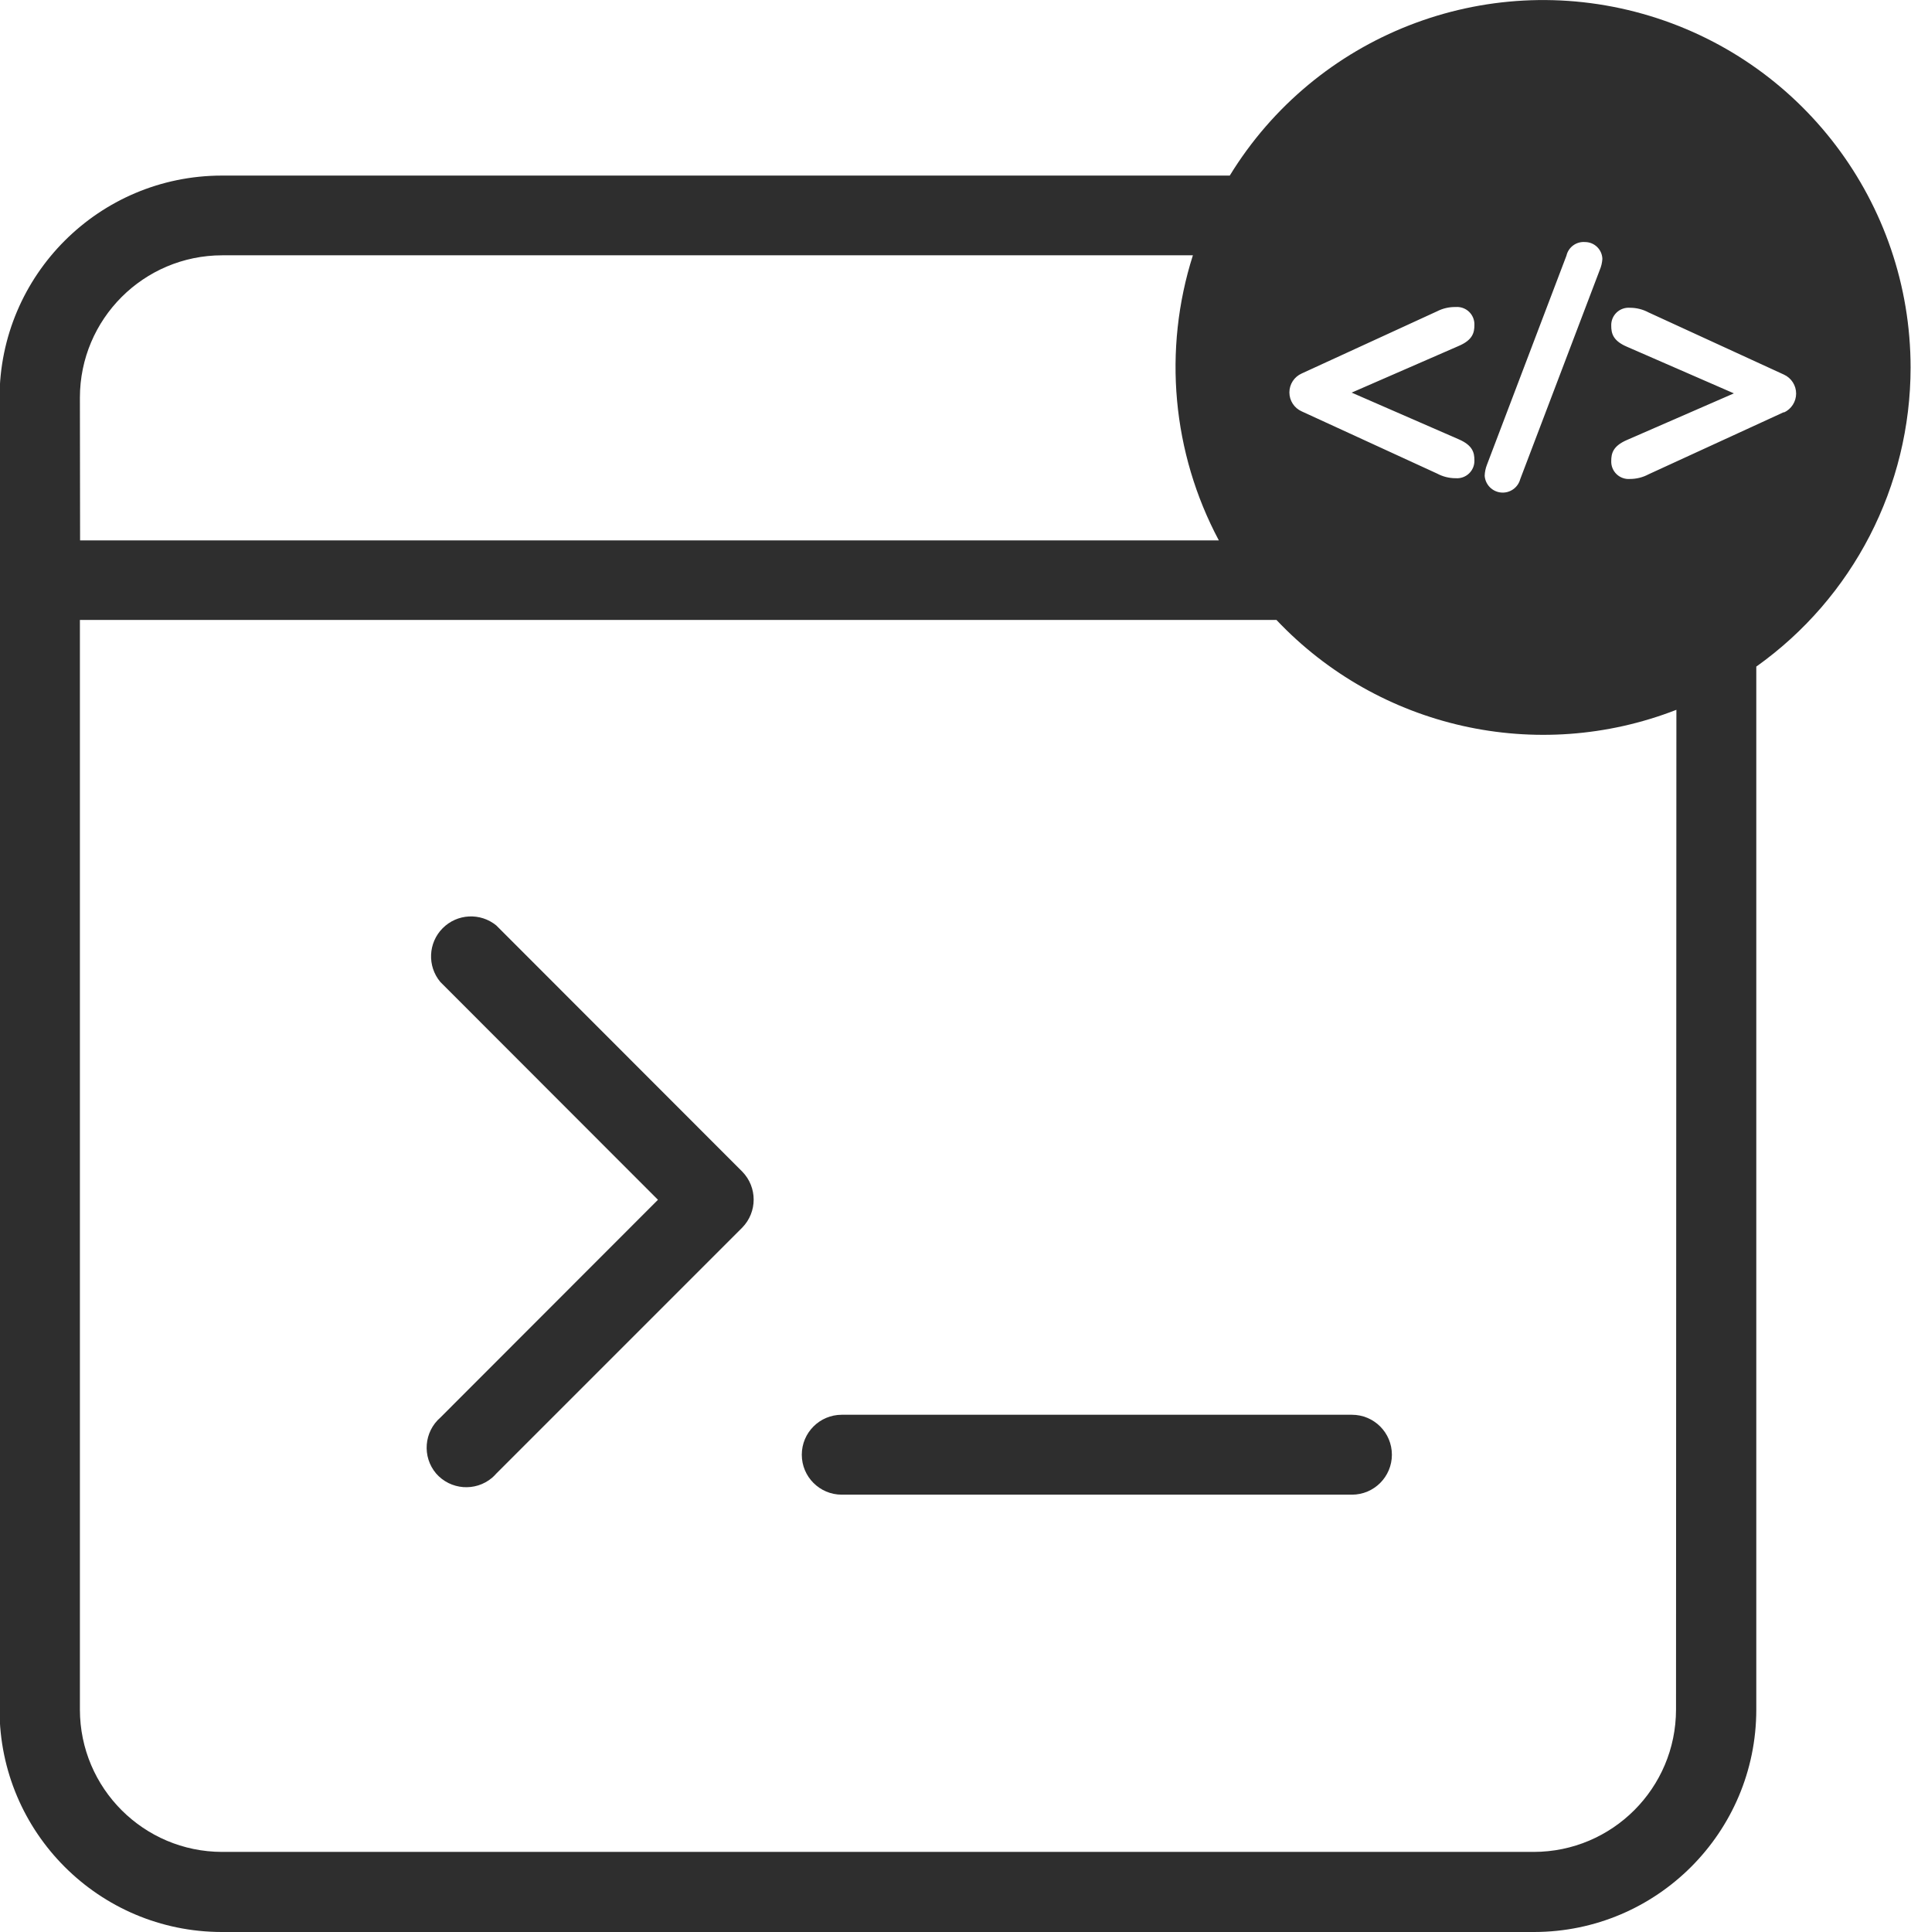
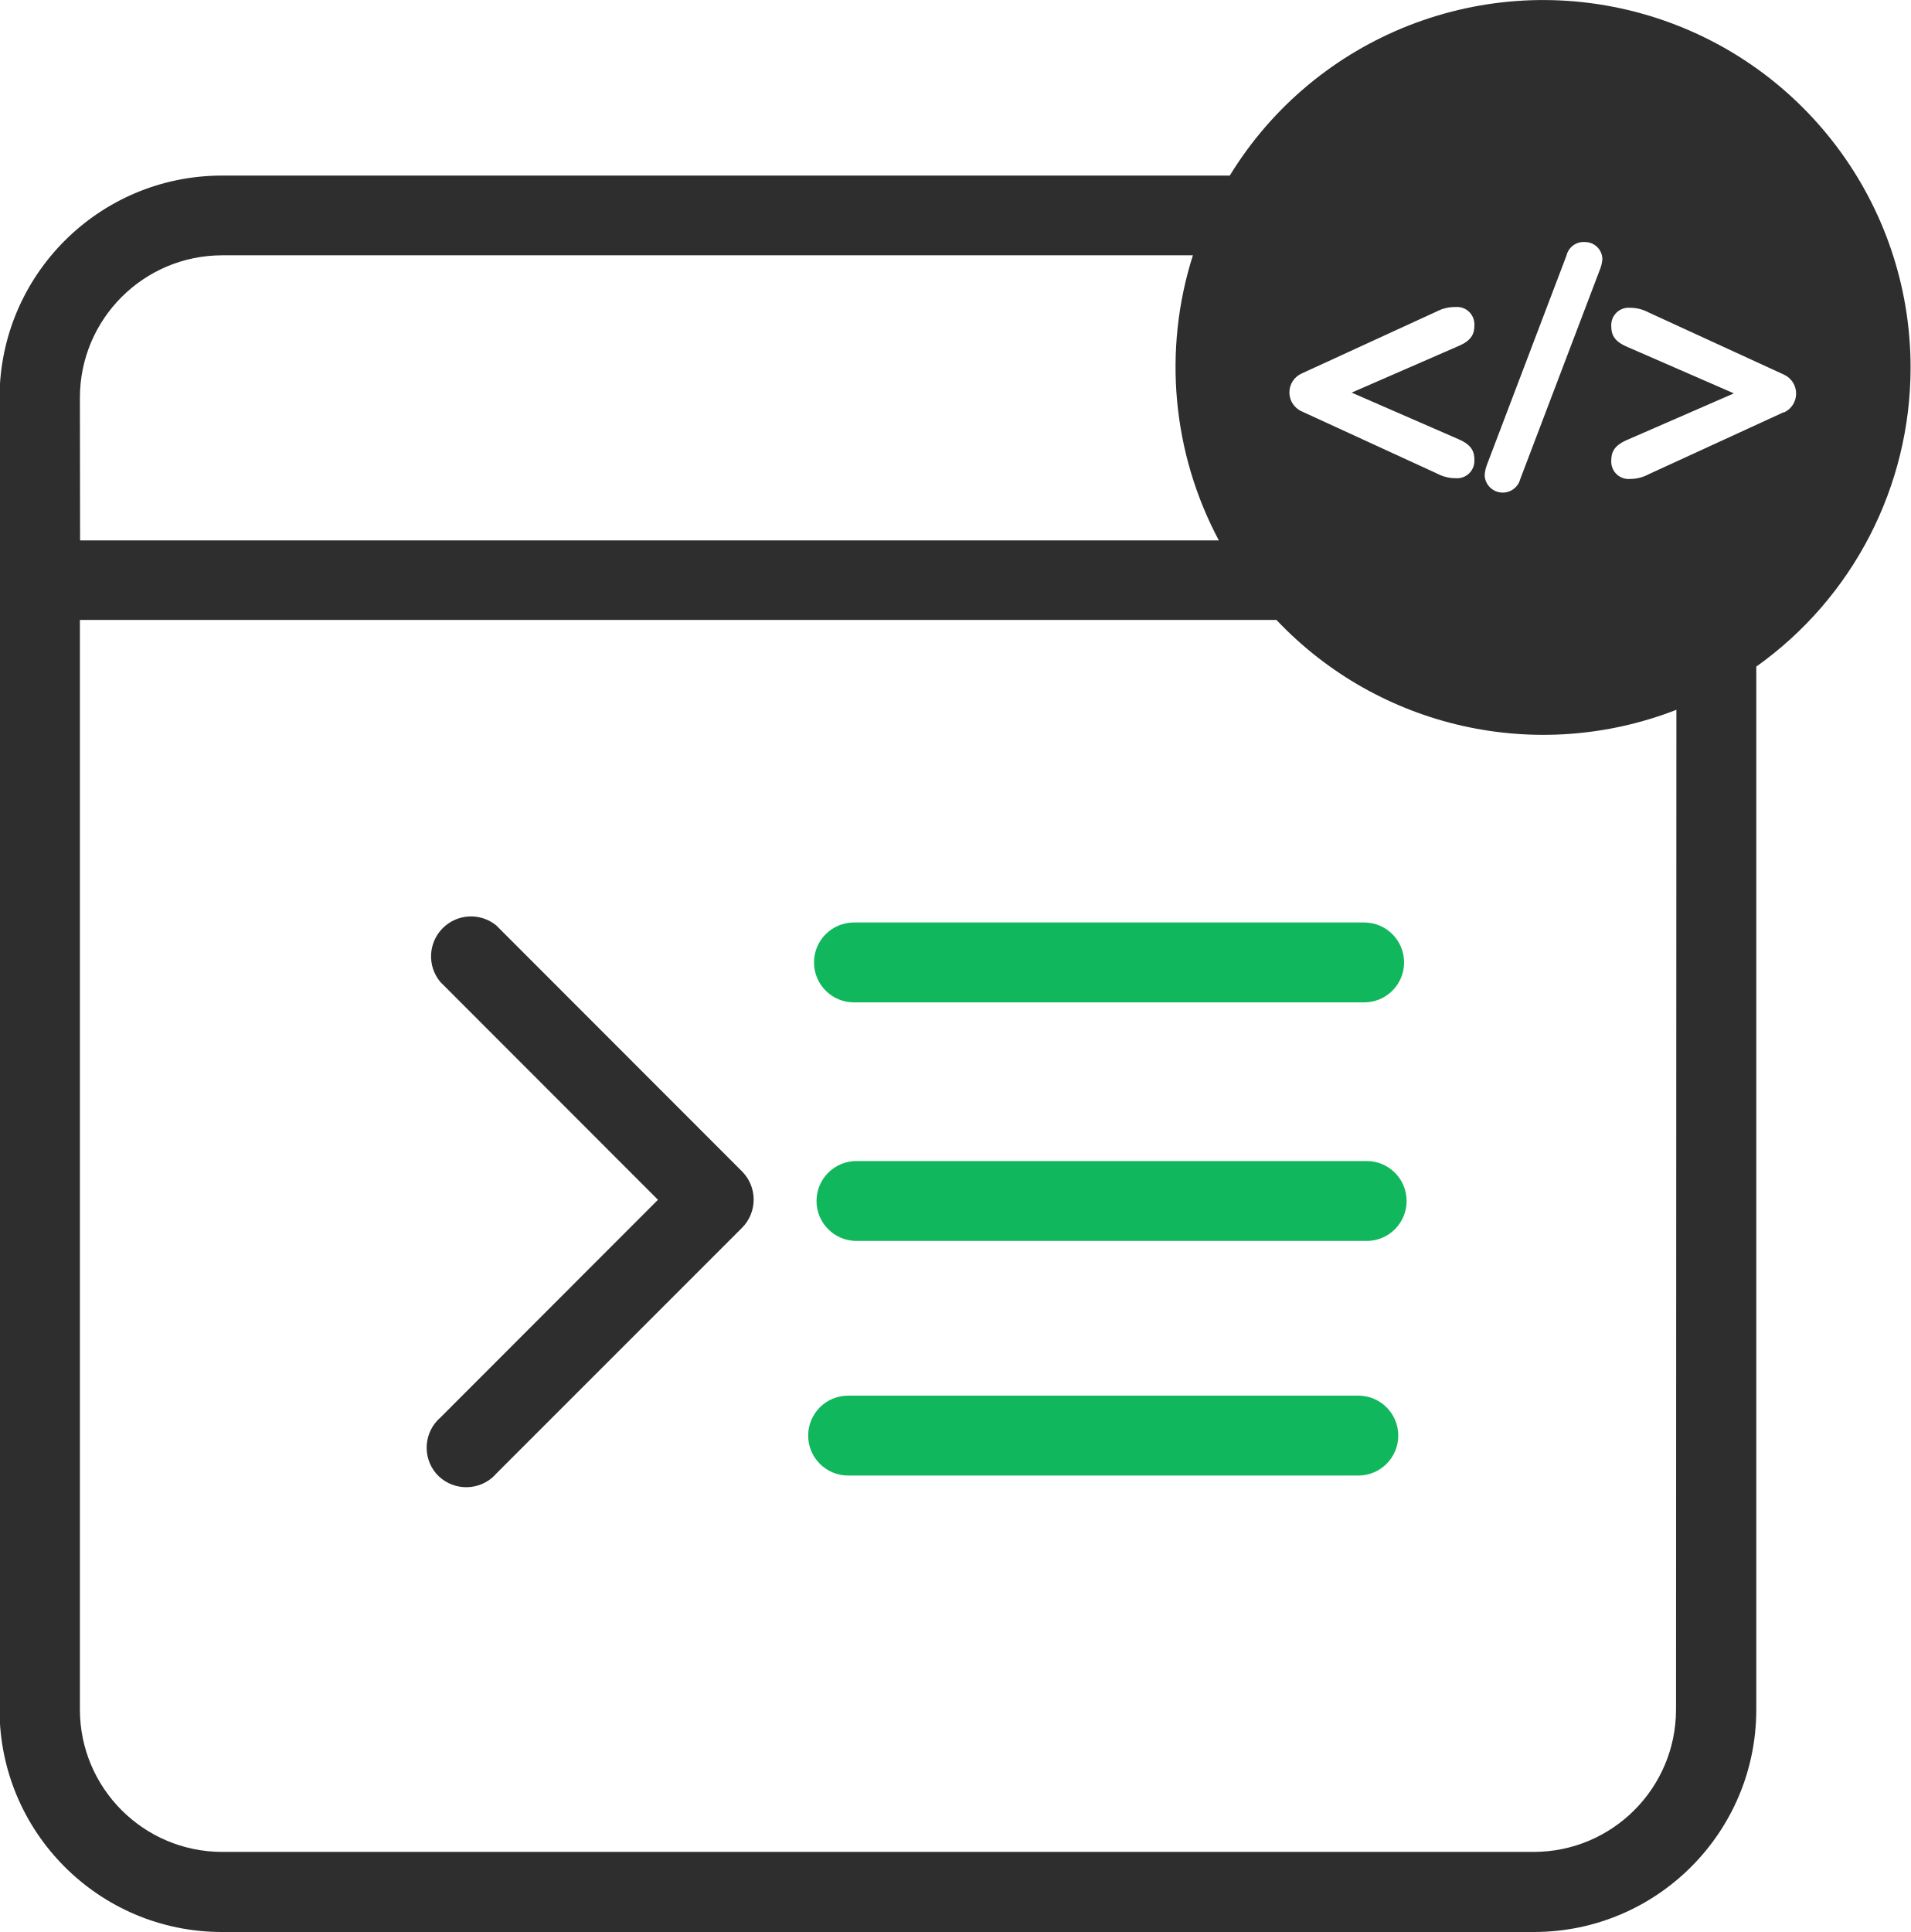
<svg xmlns="http://www.w3.org/2000/svg" id="Layer_1" data-name="Layer 1" viewBox="0 0 204.68 206.97" version="1.1">
  <defs id="defs4">
    <style id="style2">.cls-1{fill:#ac55ff;}</style>
  </defs>
  <path class="cls-1" d="M215.09,242.25l0,0a4.28,4.28,0,0,0-6,6.05l23.32,23.34-23.3,23.32a4.28,4.28,0,0,0-.47,6,4.29,4.29,0,0,0,6,.46,4.56,4.56,0,0,0,.44-.44l26.36-26.36a4.29,4.29,0,0,0,0-6Z" transform="translate(-161.92 -143.11)" id="path8" style="fill:#2e2e2e;fill-opacity:1" />
-   <path class="cls-1" d="M306.76,294.67H252.1a4.28,4.28,0,1,0,0,8.56h54.66a4.28,4.28,0,0,0,0-8.56Z" transform="translate(-161.92 -143.11)" id="path10" style="fill:#2e2e2e;fill-opacity:1" />
+   <path class="cls-1" d="m 145.523,149.511 h -54.66 a 4.28,4.28 0 1 0 0,8.56 h 54.66 a 4.28,4.28 0 0 0 0,-8.56 z" id="path10" style="fill:#11b75c;fill-opacity:1" />
  <path class="cls-1" d="M366.61,182.47a39.37,39.37,0,0,0-72.94-20.55h-108a23.83,23.83,0,0,0-23.8,23.8V326.28a23.83,23.83,0,0,0,23.8,23.8H326.28a23.83,23.83,0,0,0,23.8-23.8V214.52A39.31,39.31,0,0,0,366.61,182.47Zm-45.39,10.44,8.52-22.41a1.89,1.89,0,0,1,2-1.46,1.86,1.86,0,0,1,1.85,1.81,3.62,3.62,0,0,1-.28,1.18l-8.52,22.41a1.94,1.94,0,0,1-3.81-.36A3.57,3.57,0,0,1,321.22,192.91ZM317.88,176a1.86,1.86,0,0,1,2,1.92c0,.82-.18,1.61-1.68,2.25l-11.47,5,11.47,5c1.5.65,1.68,1.43,1.68,2.25a1.86,1.86,0,0,1-2,1.92,4.19,4.19,0,0,1-2-.5l-14.5-6.66a2.22,2.22,0,0,1,0-4.06l14.5-6.66A4.19,4.19,0,0,1,317.88,176Zm-147.4,9.7a15.26,15.26,0,0,1,15.24-15.24h104A39.48,39.48,0,0,0,292.5,201h-122Zm171,140.56a15.26,15.26,0,0,1-15.24,15.24H185.72a15.26,15.26,0,0,1-15.24-15.24V209.52H298.67a39.33,39.33,0,0,0,42.85,9.63Zm11.56-139-14.5,6.66a4.21,4.21,0,0,1-2,.5,1.86,1.86,0,0,1-2-1.92c0-.82.18-1.6,1.67-2.25l11.47-5-11.47-5c-1.49-.64-1.67-1.43-1.67-2.25a1.86,1.86,0,0,1,2-1.92,4.21,4.21,0,0,1,2,.5l14.5,6.66a2.23,2.23,0,0,1,0,4.06Z" transform="translate(-161.92 -143.11)" id="path12" style="fill:#2e2e2e;fill-opacity:1" />
+   <path class="cls-1" d="M 146.418,124.378 H 91.758 a 4.28,4.28 0 1 0 0,8.56 h 54.66 a 4.28,4.28 0 0 0 0,-8.56 z" id="path10-9" style="fill:#11b75c;fill-opacity:1" />
+   <path class="cls-1" d="M 146.148,98.823 H 91.488 a 4.28,4.28 0 1 0 0,8.56 h 54.66 a 4.28,4.28 0 0 0 0,-8.56 z" id="path10-4" style="fill:#11b75c;fill-opacity:1" />
</svg>
